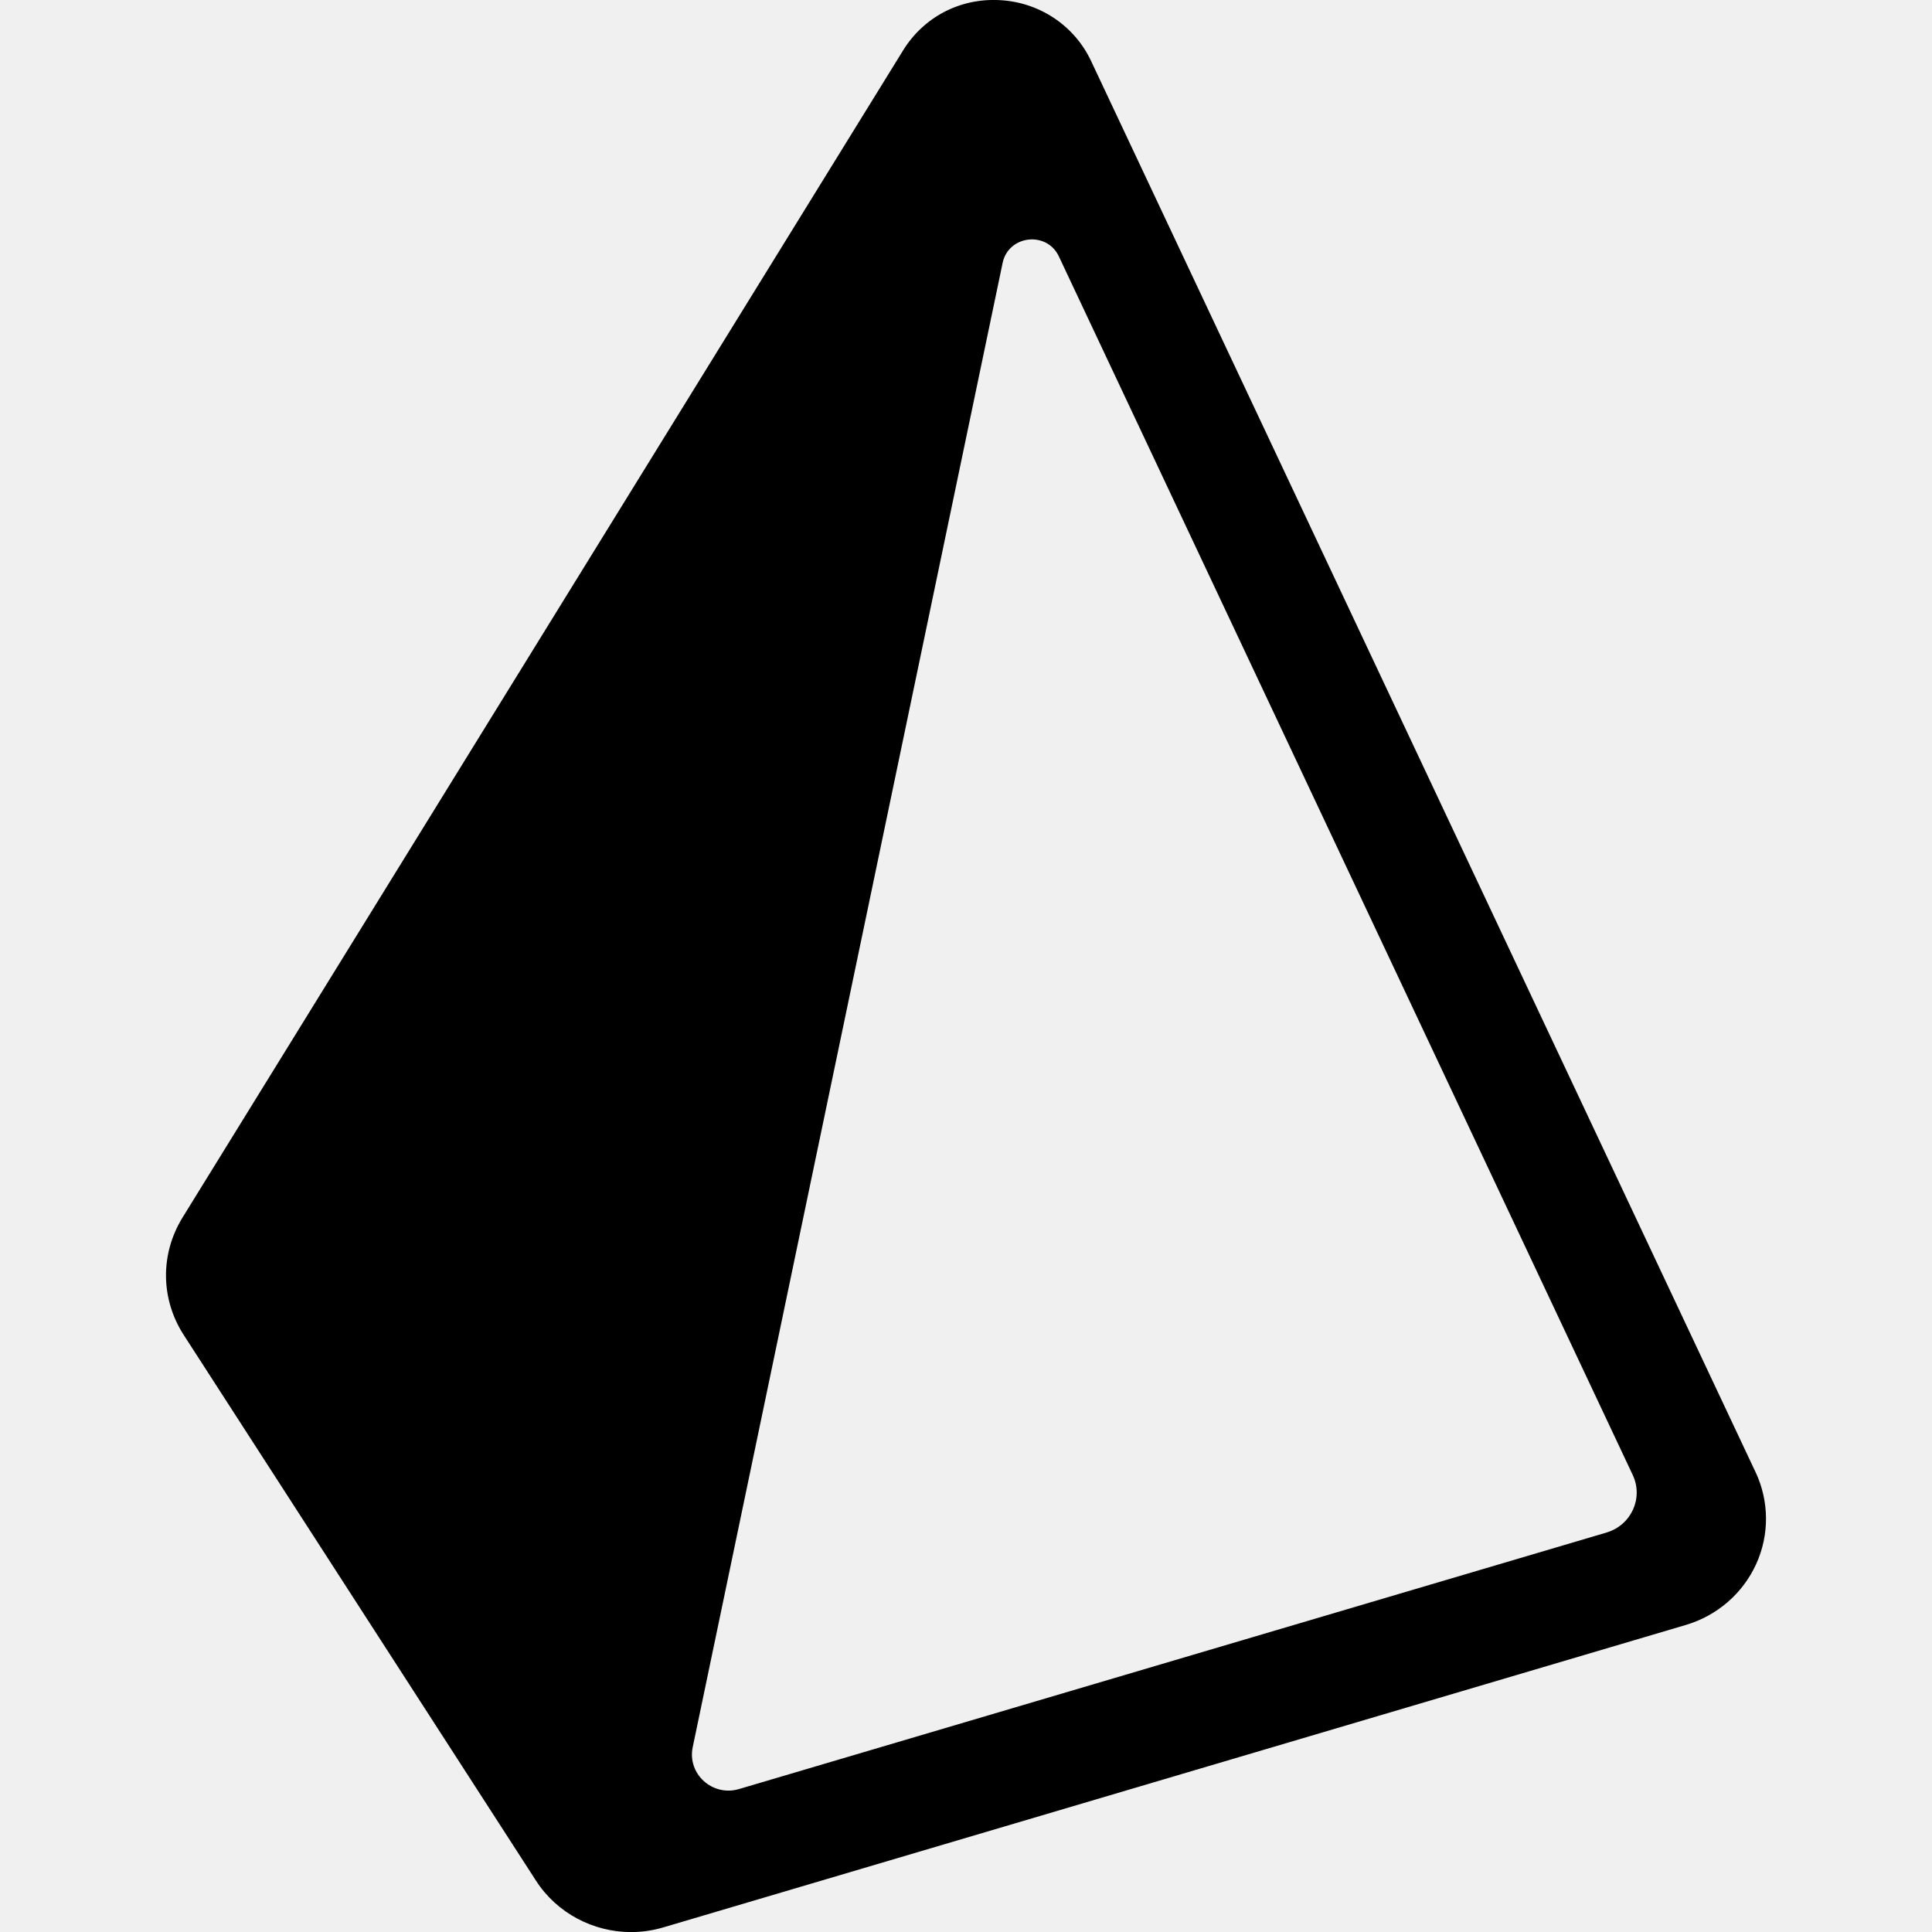
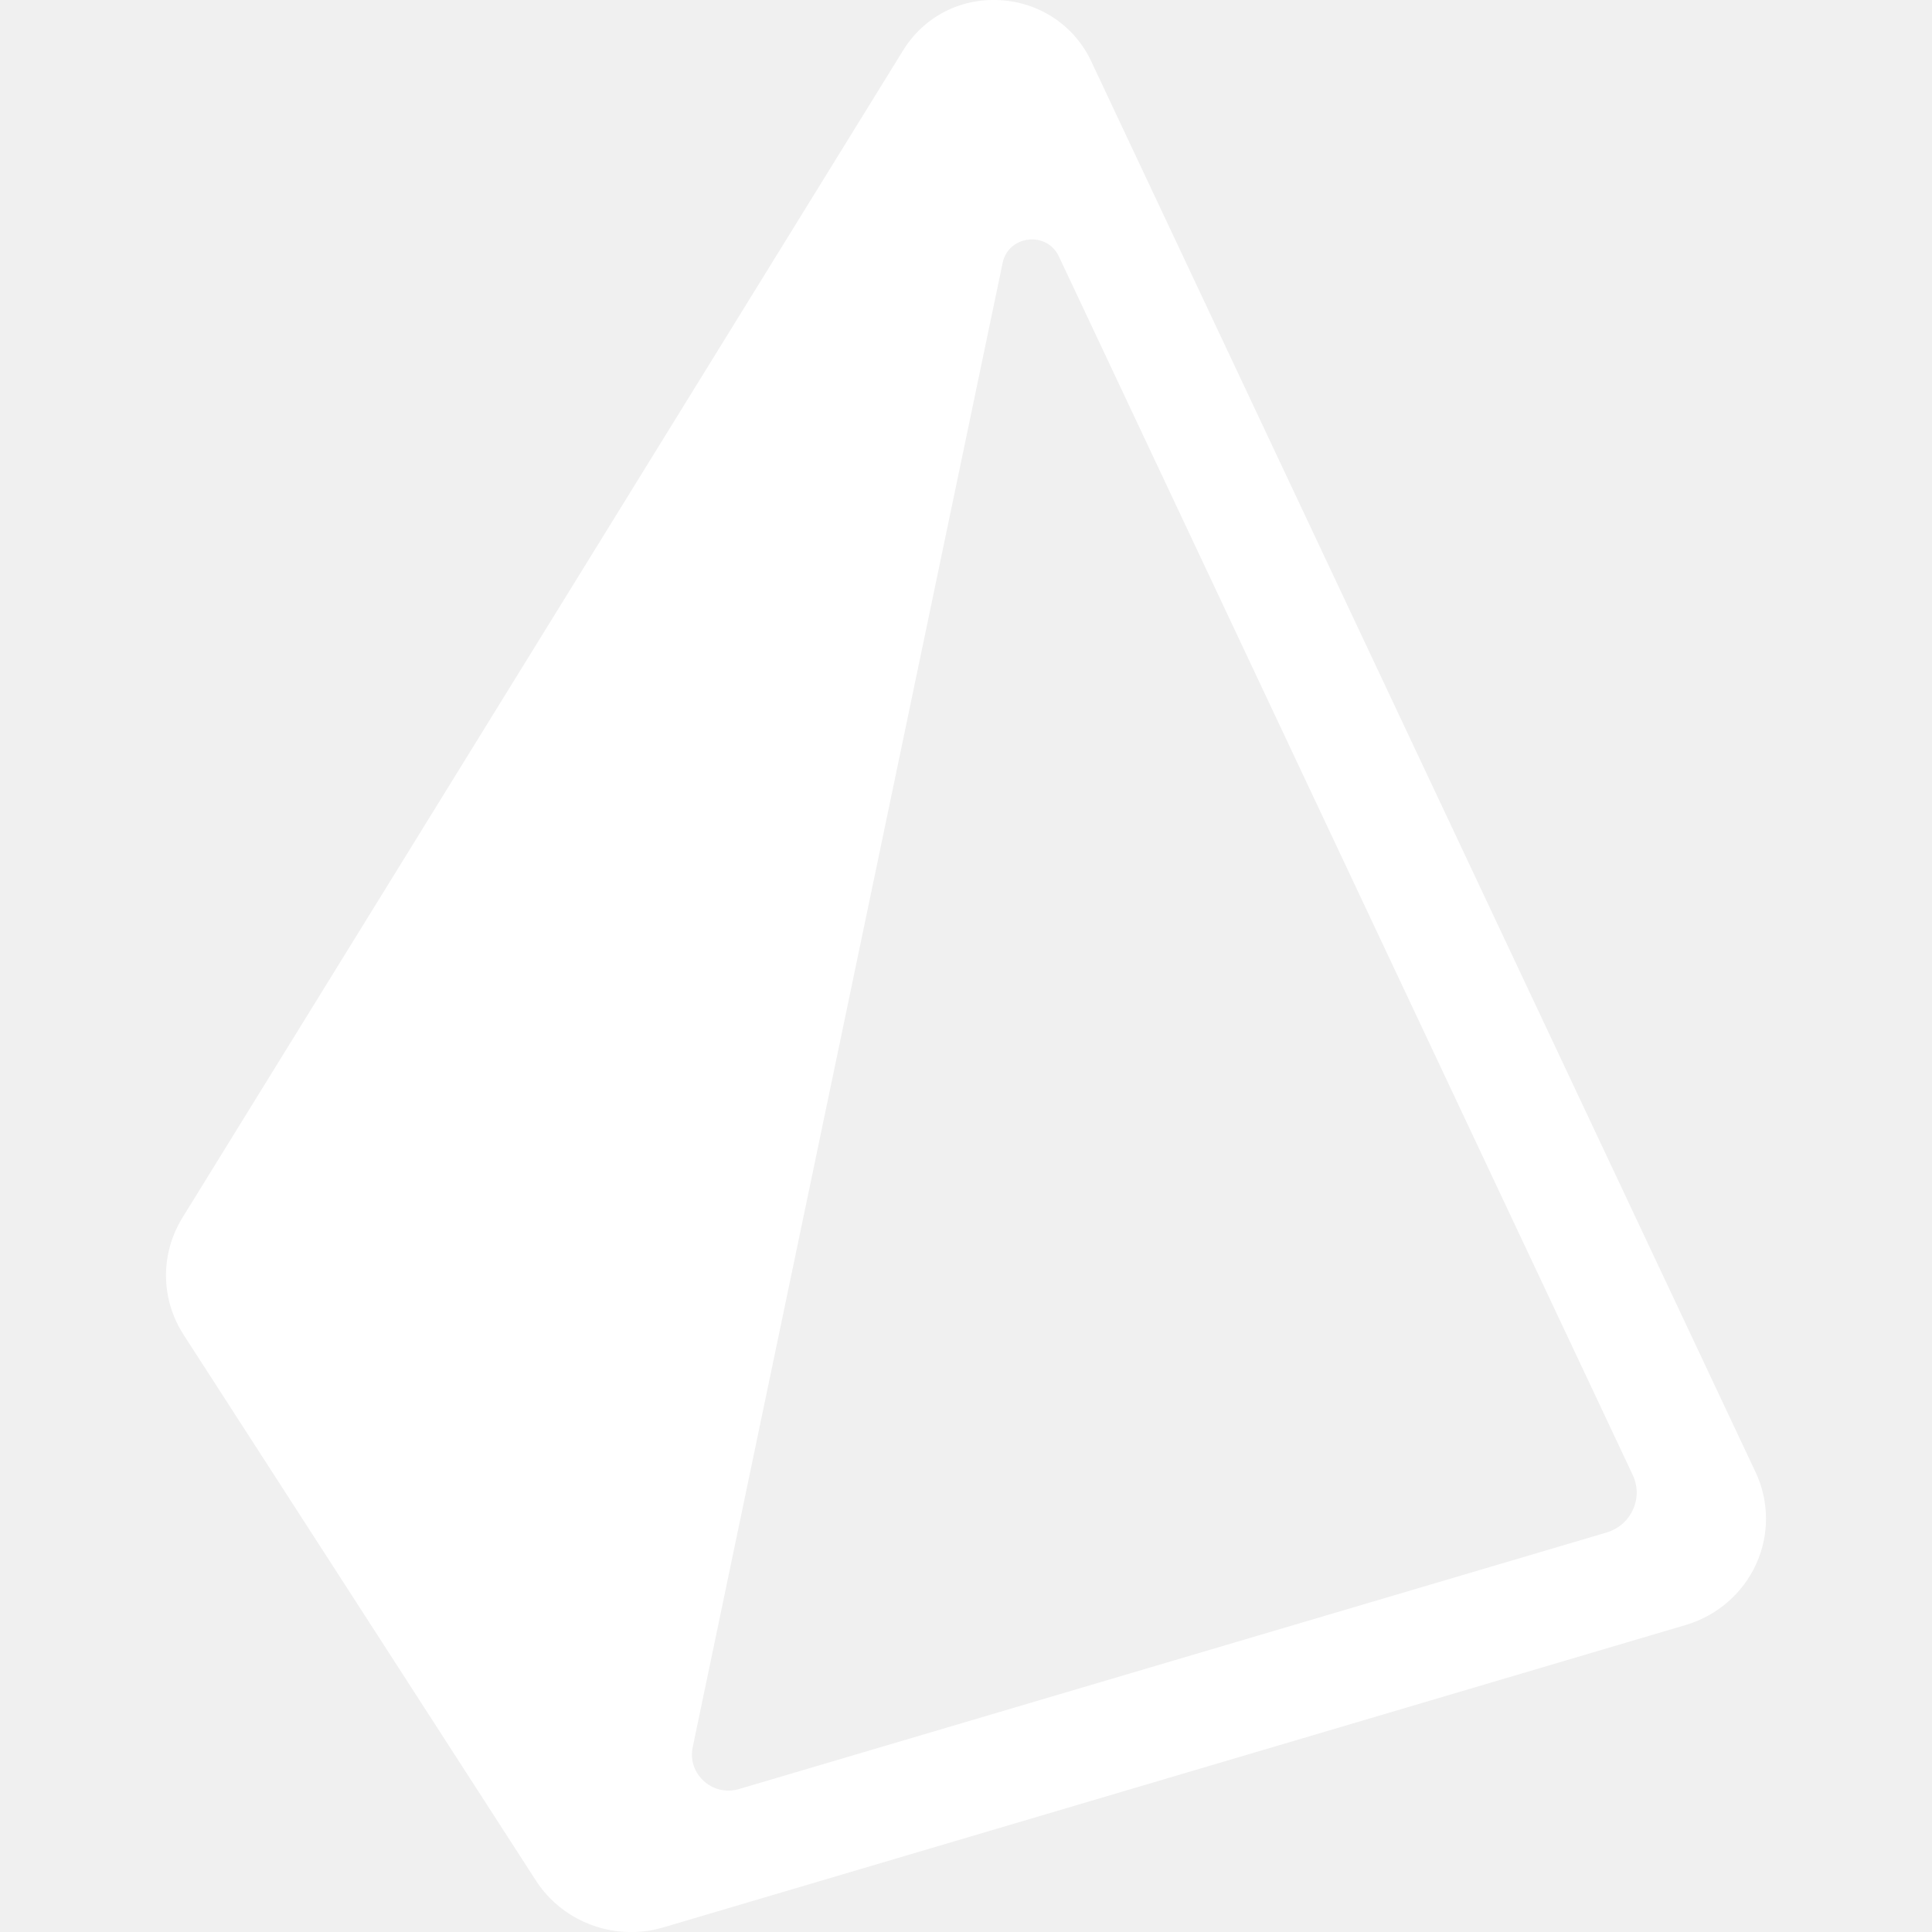
- <svg xmlns="http://www.w3.org/2000/svg" role="img" viewBox="0 0 24 24">
+ <svg xmlns="http://www.w3.org/2000/svg" role="img" viewBox="0 0 24 24" fill="white">
  <path d="M21.807 18.285L13.553.756c-.207-.438-.639-.727-1.129-.754-.502-.029-.952.213-1.206.625L2.266 15.127c-.277.452-.272 1.009.016 1.456l4.376 6.779c.261.405.713.639 1.182.639.133 0 .267-.019.399-.058l12.702-3.757c.389-.115.707-.39.874-.755s.163-.783-.007-1.145zm-1.848.752L9.181 22.224c-.329.098-.645-.187-.576-.519l3.85-18.439c.072-.345.549-.4.699-.08l7.129 15.138c.134.286-.019.622-.325.713z" />
</svg>
